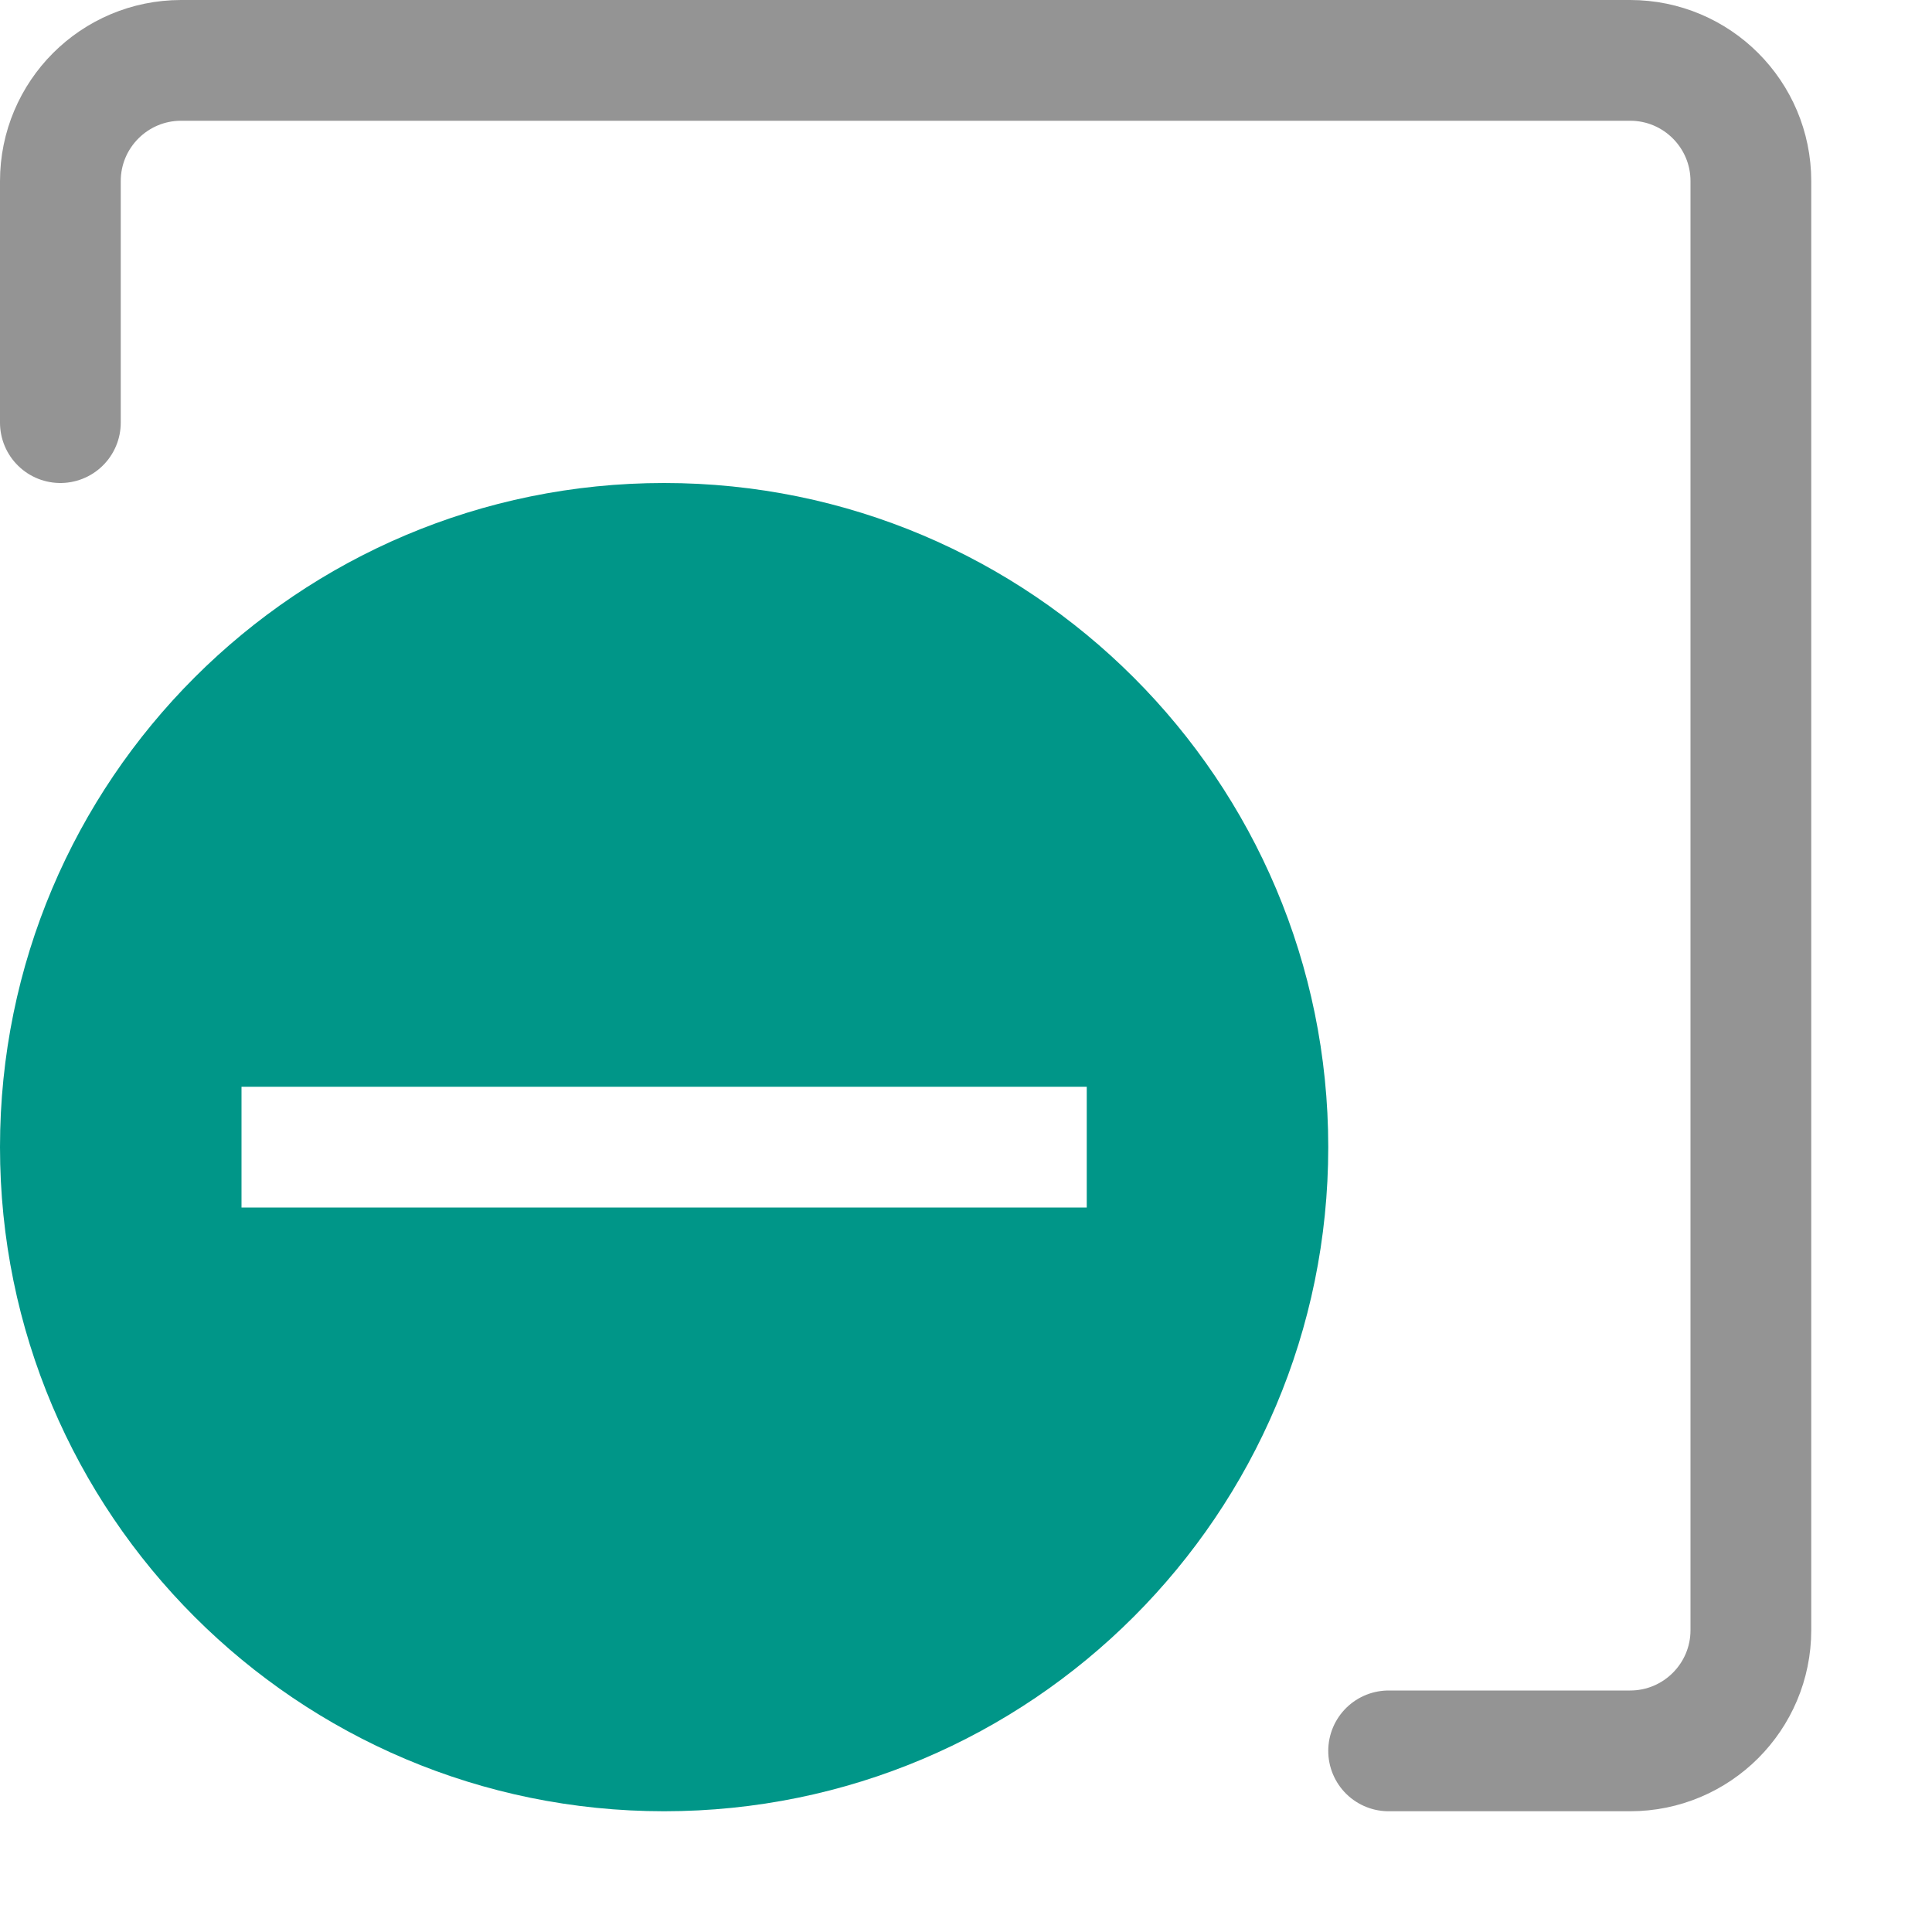
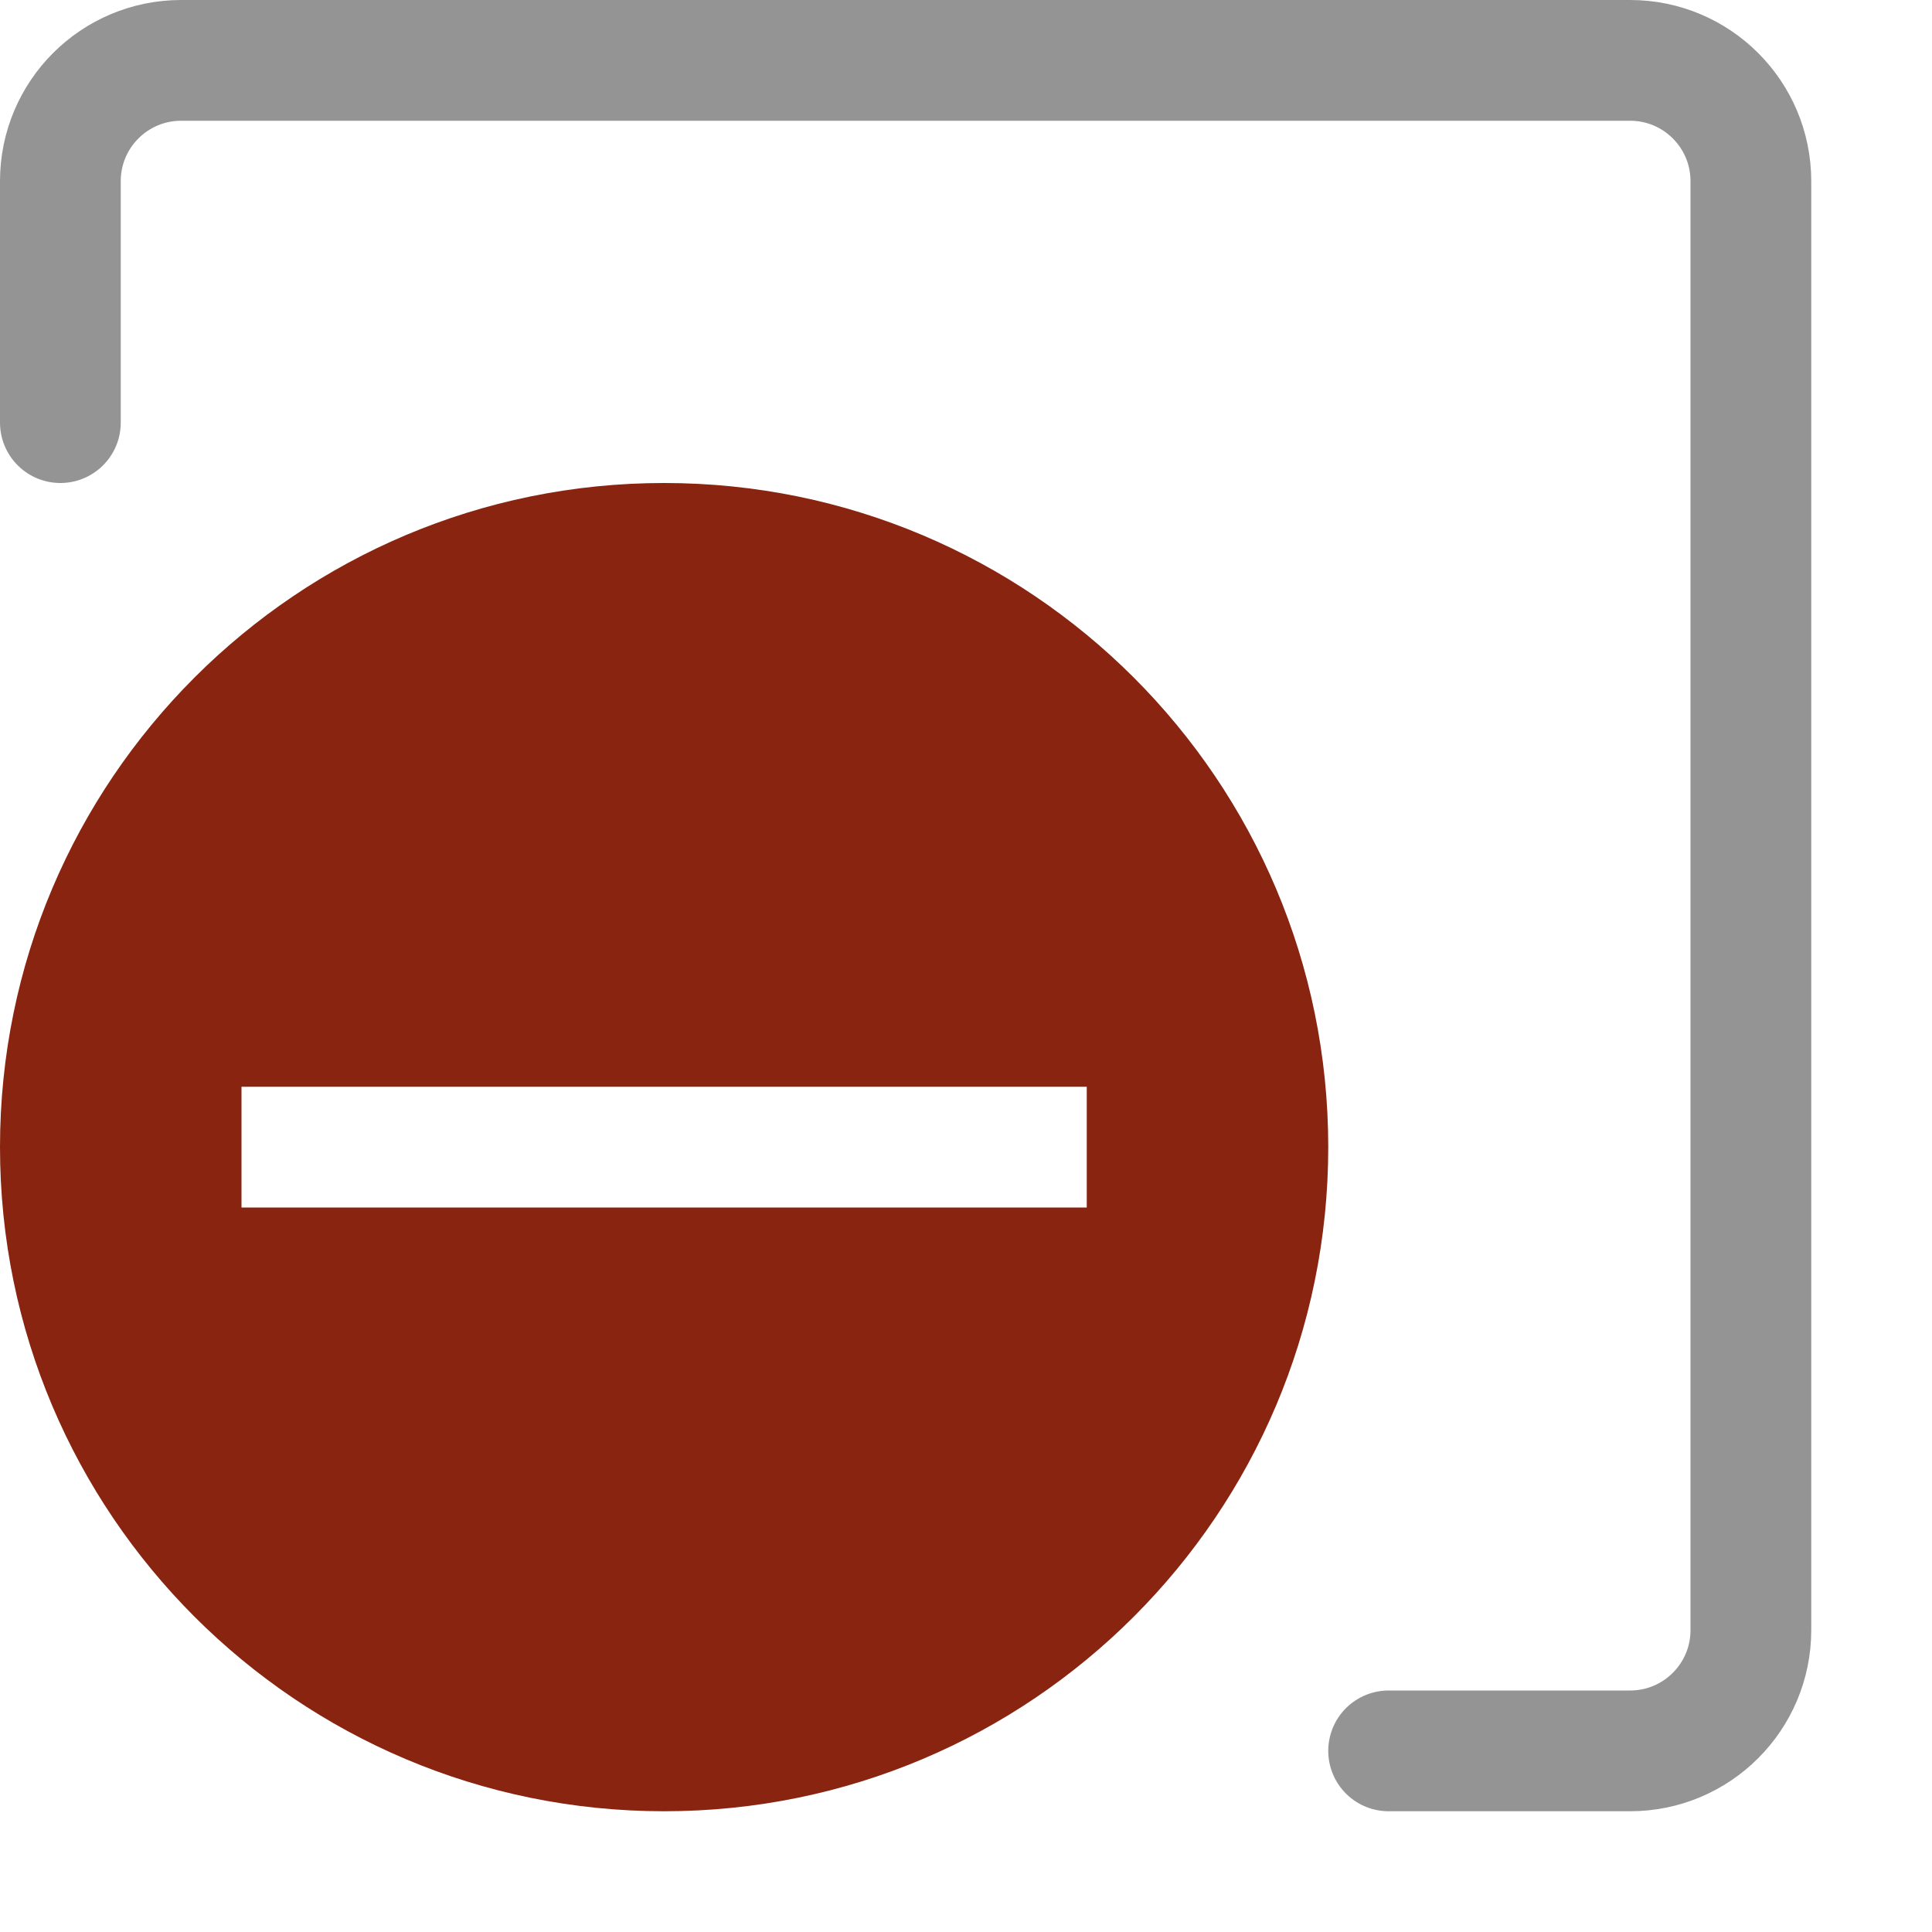
<svg xmlns="http://www.w3.org/2000/svg" width="16" height="16" viewBox="0 0 16 16">
  <path d="M.5,3.5v-2a1,1,0,0,1,1-1h12a1,1,0,0,1,1,1v12a1,1,0,0,1-1,1h-2" style="fill:none;stroke:#949494;stroke-linecap:round;stroke-linejoin:round" />
-   <path d="M5.5,4h0A5.5,5.5,0,0,0,0,9.5H0A5.5,5.5,0,0,0,5.5,15h0A5.5,5.5,0,0,0,11,9.5h0A5.5,5.5,0,0,0,5.5,4ZM9,10H2V9H9Z" style="fill:#009688" />
+   <path d="M5.5,4h0A5.5,5.5,0,0,0,0,9.5H0A5.5,5.5,0,0,0,5.5,15h0A5.5,5.5,0,0,0,11,9.5h0A5.5,5.5,0,0,0,5.5,4ZM9,10H2V9H9Z" style="fill:#892410" />
</svg>
